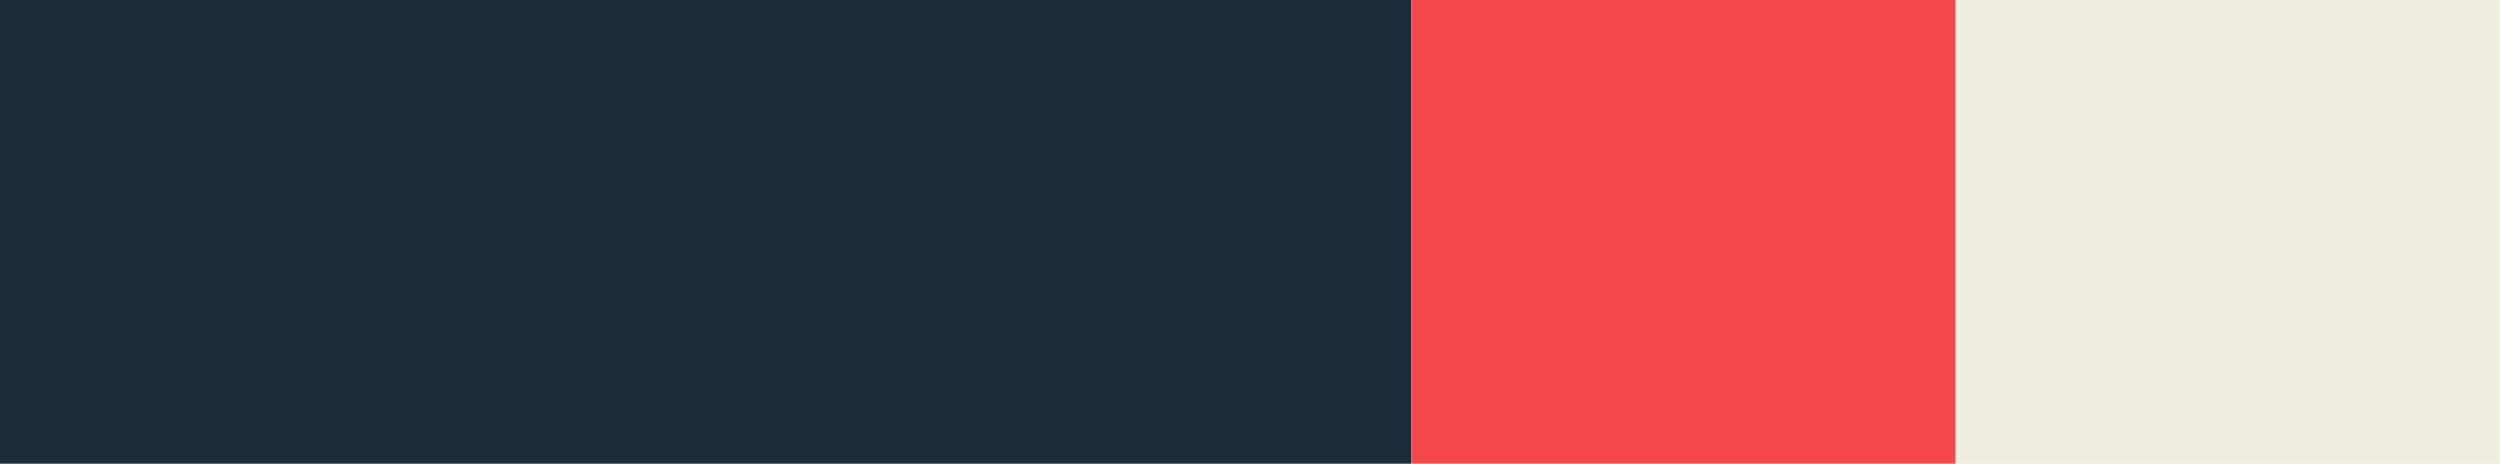
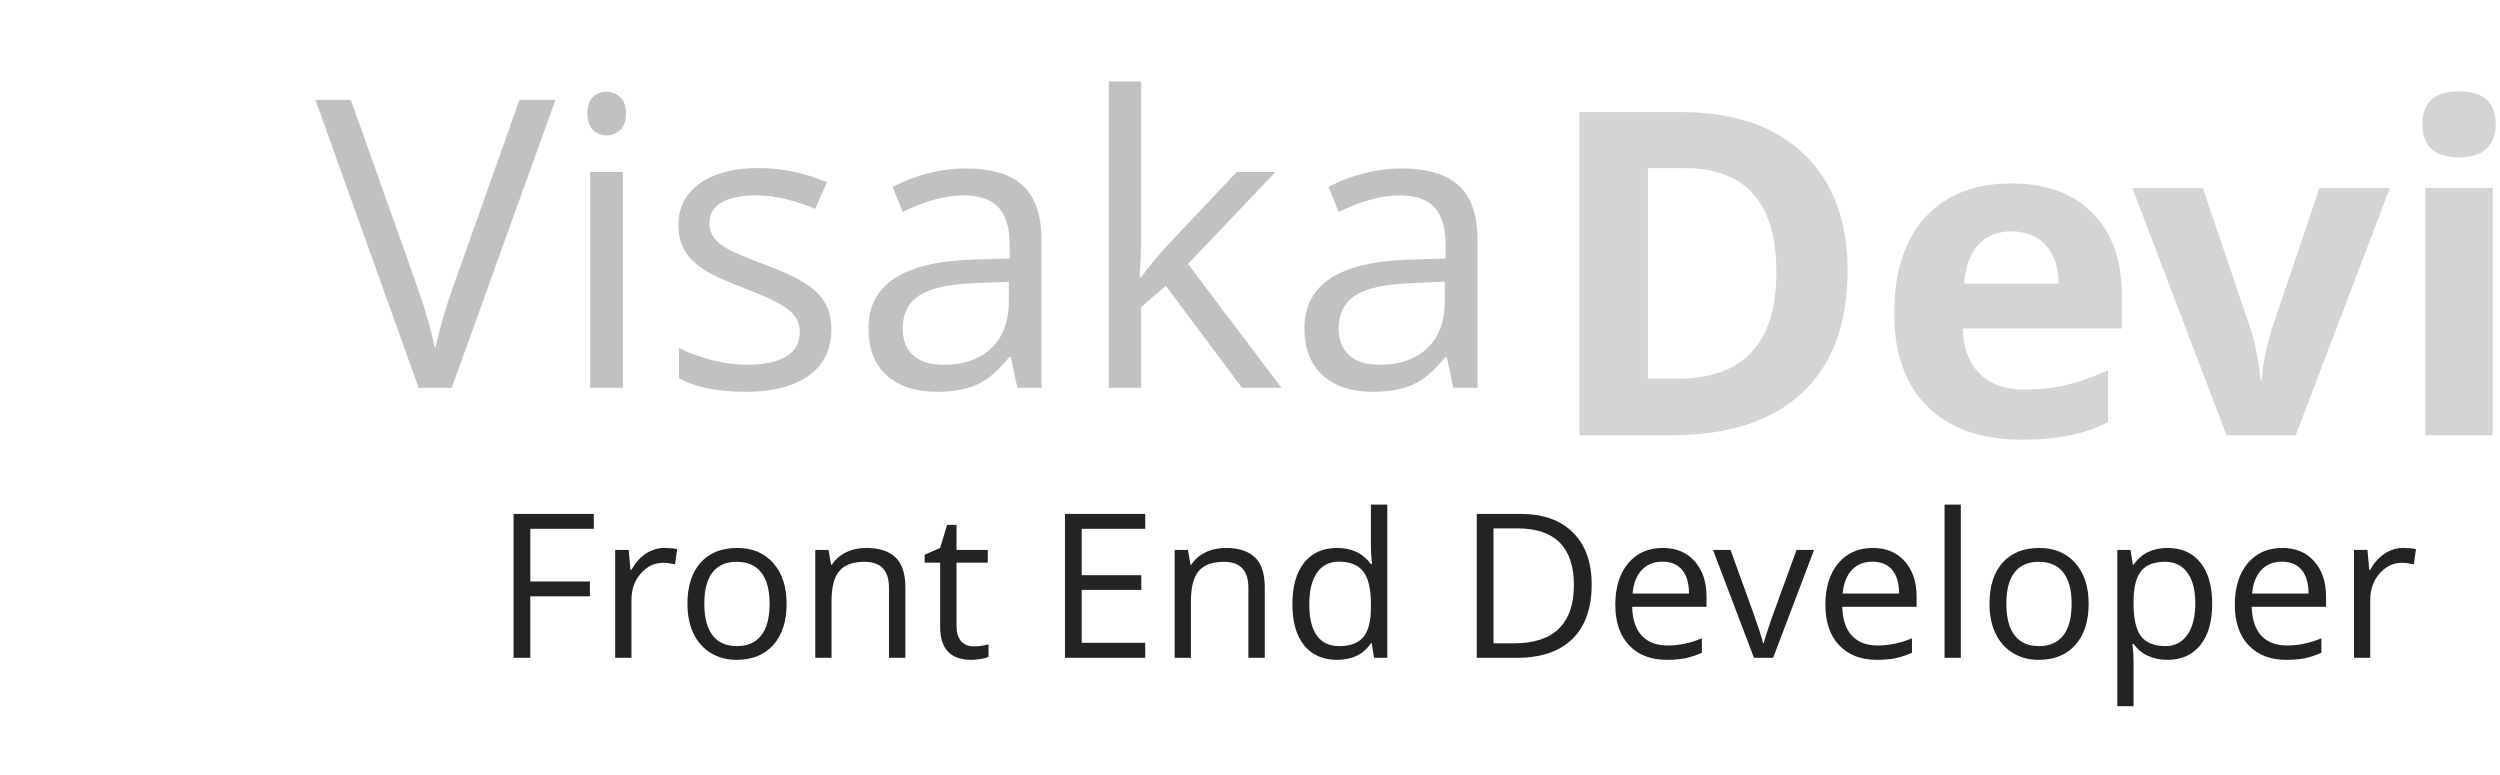
- <svg xmlns="http://www.w3.org/2000/svg" version="1.1" id="Layer_1" x="0px" y="0px" width="124px" height="23px" viewBox="0 0 124 23" enable-background="new 0 0 124 23" xml:space="preserve">
-   <rect fill="#1A2B3A" width="70" height="23" />
-   <rect x="70" fill="#F5484A" width="27" height="23" />
-   <rect x="97" fill="#F0EEE1" width="27" height="23" />
+ <svg xmlns="http://www.w3.org/2000/svg" width="103.323" height="31.997" viewBox="0 0 310 96">
+   <defs>
+     <style>
+       .cls-1 {
+         font-size: 44.531px;
+         fill: #c1c1c1;
+       }
+ 
+       .cls-1, .cls-2, .cls-3 {
+         font-family: "Open Sans";
+       }
+ 
+       .cls-2 {
+         font-size: 50px;
+         fill: #d4d4d4;
+         font-weight: 700;
+       }
+ 
+       .cls-3 {
+         font-size: 25px;
+         fill: #232323;
+       }
+     </style>
+   </defs>
+   <text id="Visaka_" data-name="Visaka " class="cls-1" transform="translate(39.117 48.09) scale(1.123)">Visaka </text>
+   <text id="Devi" class="cls-2" transform="translate(190.794 53.976) scale(1.123)">Devi</text>
+   <rect x="-105" y="-193" width="471" height="6" />
+   <text id="Front_End_Developer" data-name="Front End Developer" class="cls-3" x="61.227" y="81.57">Front End Developer</text>
</svg>
